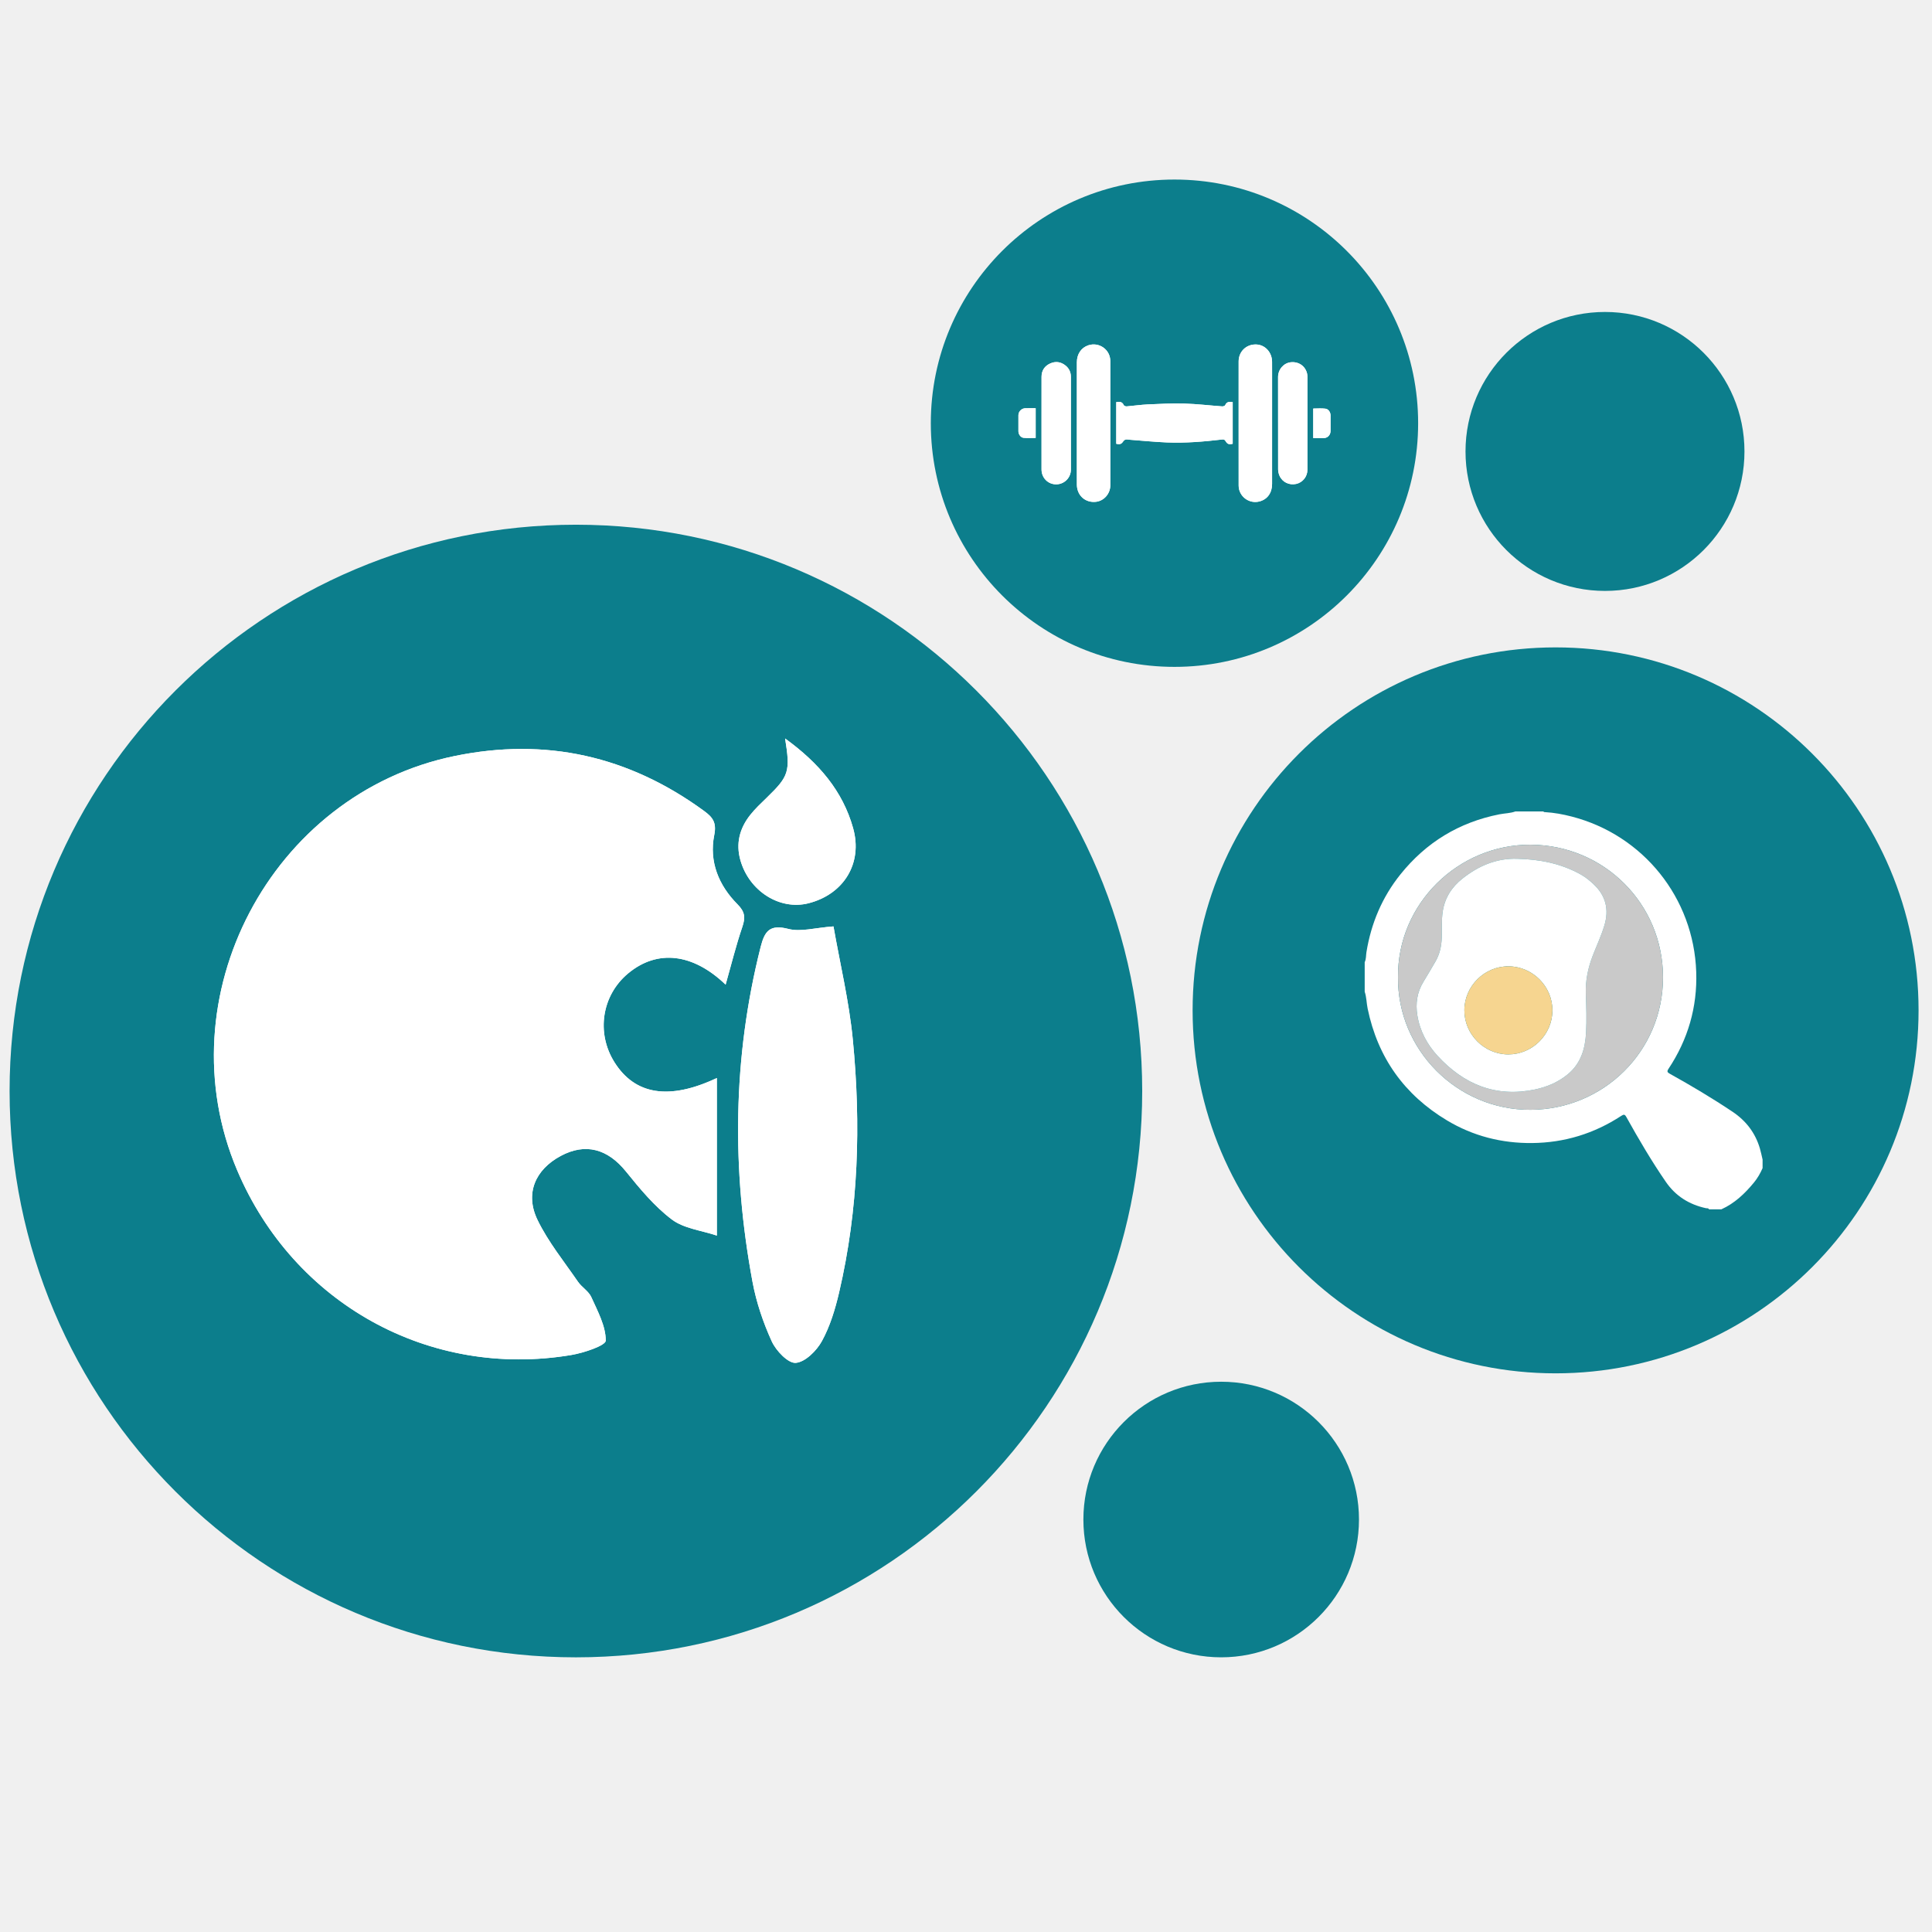
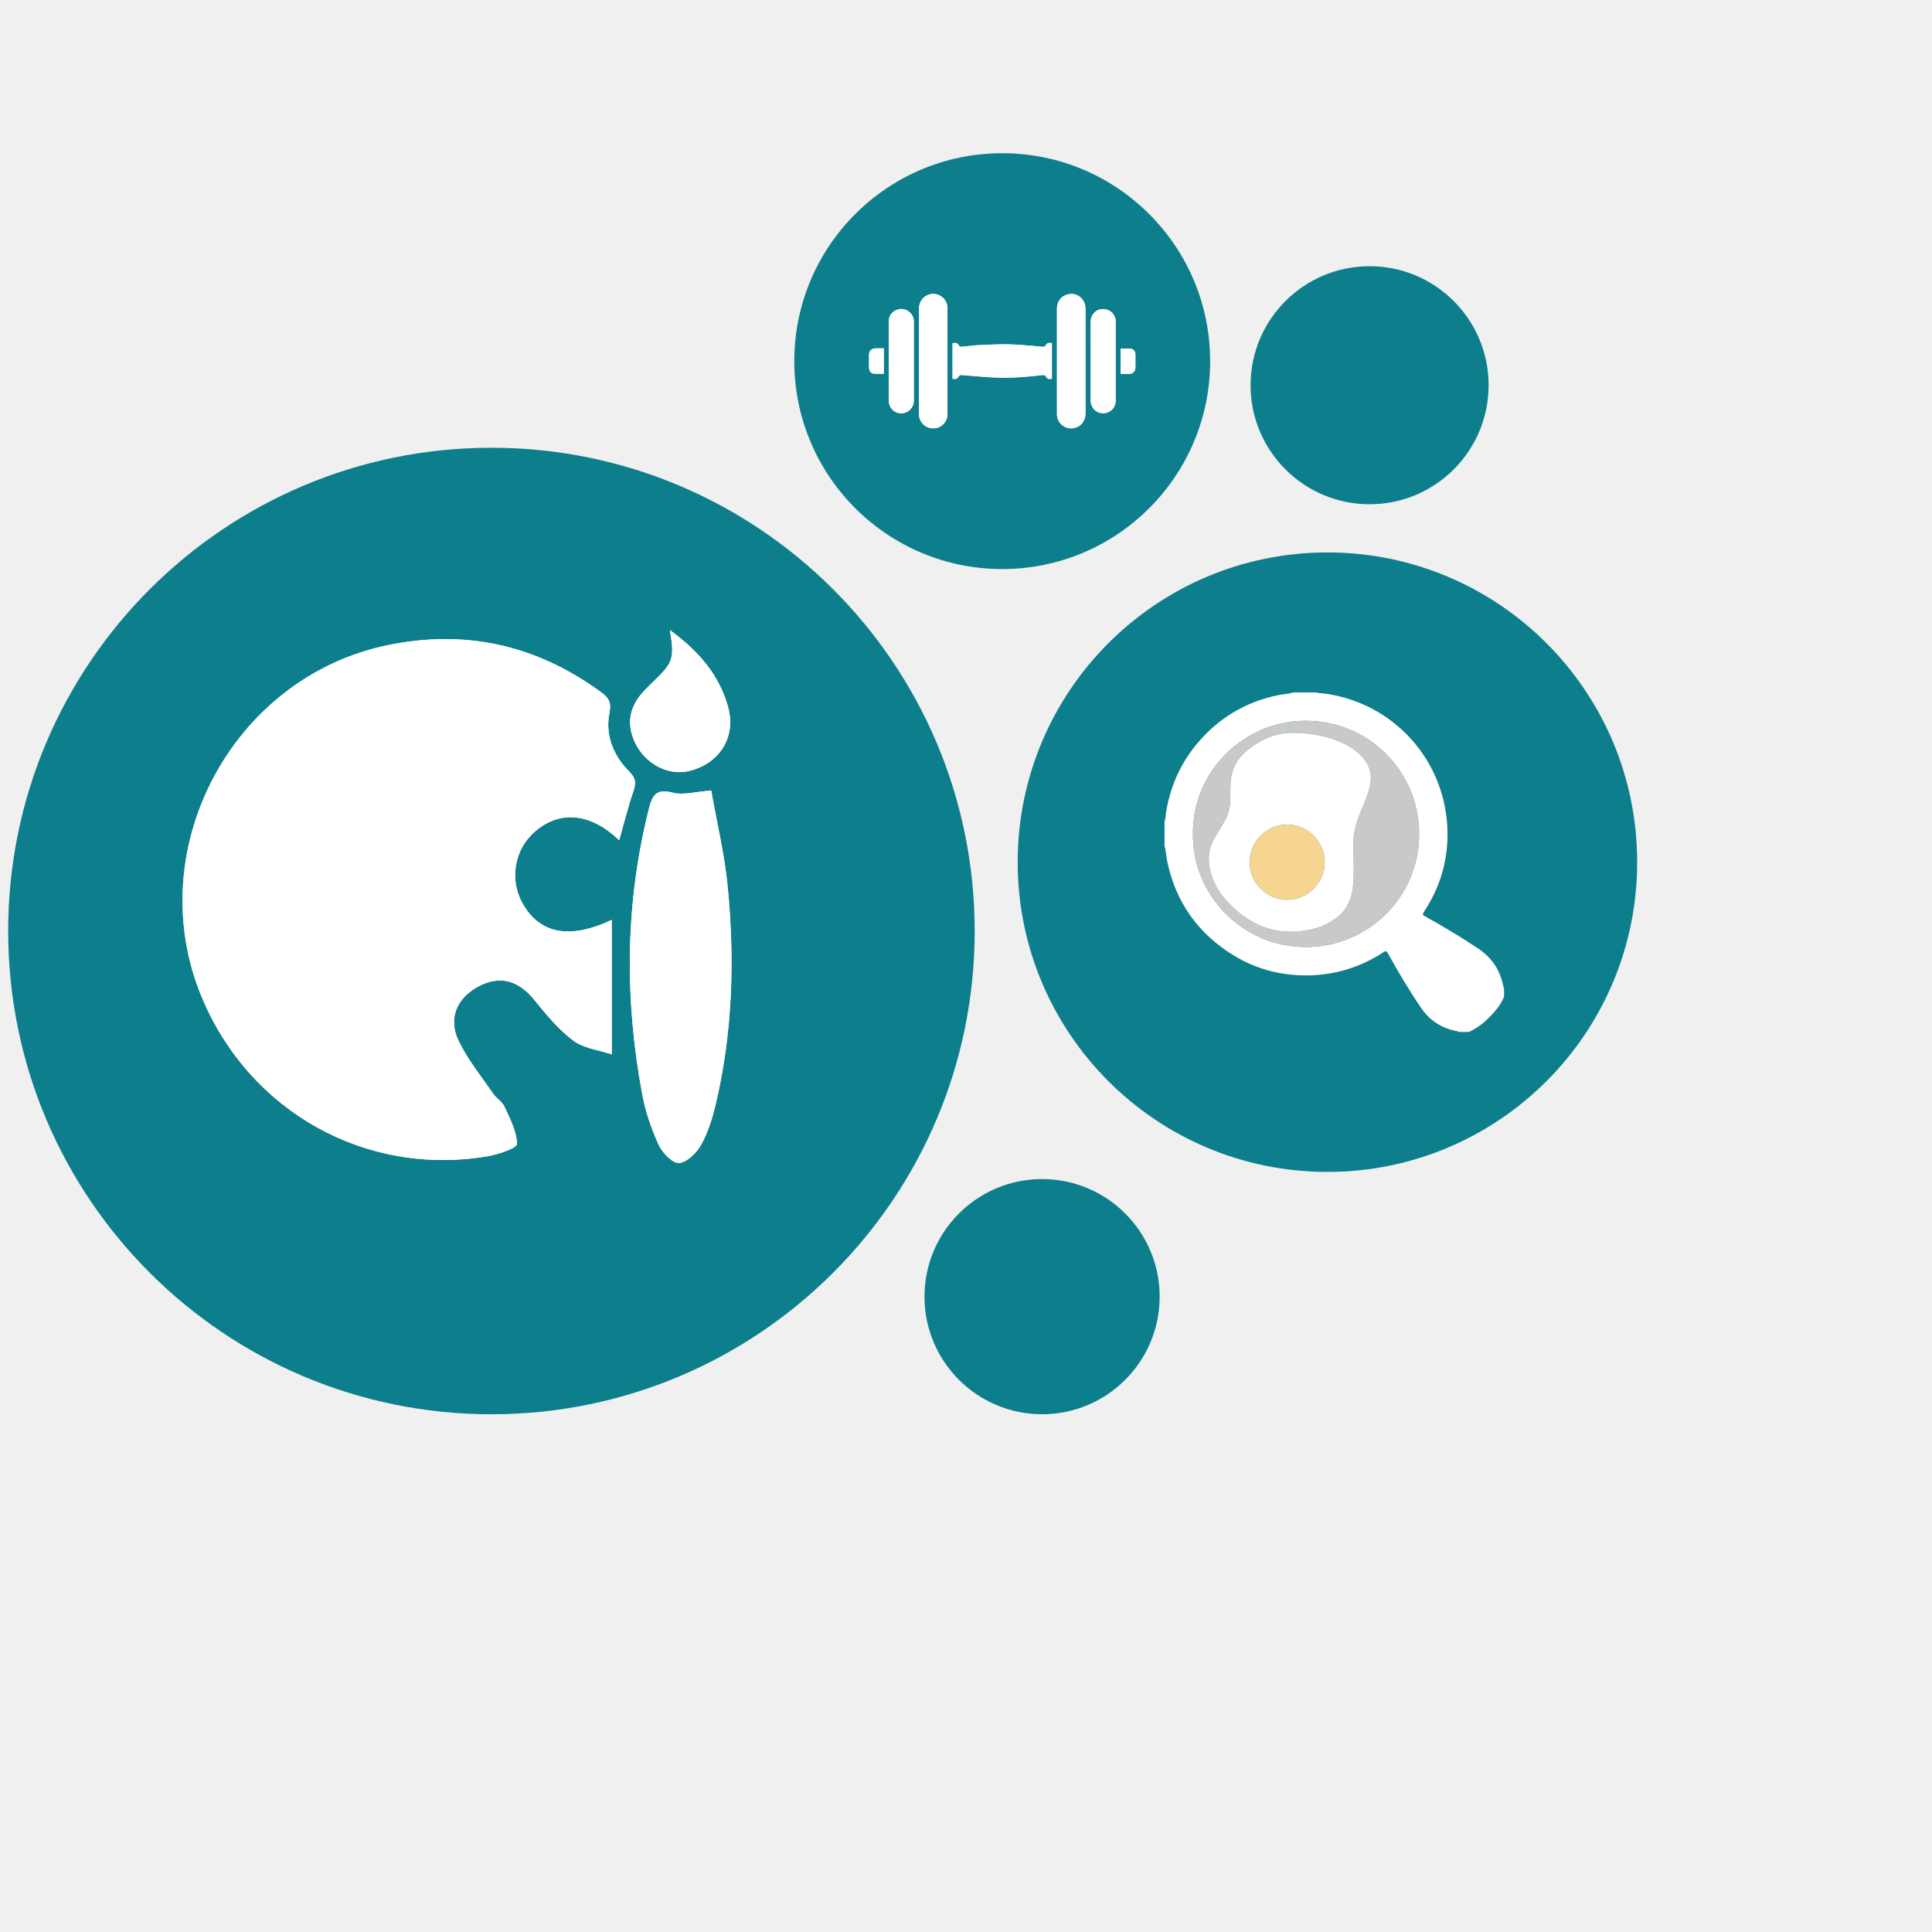
- <svg xmlns="http://www.w3.org/2000/svg" version="1.1" id="Layer_1" x="0px" y="0px" width="512px" height="512px" viewBox="0 0 512 512" enable-background="new 0 0 512 512" xml:space="preserve">
-   <circle fill="#0C7E8C" cx="311.247" cy="112.155" r="64.573" />
-   <circle fill="#0C7E8C" cx="152.619" cy="289.133" r="150.078" />
-   <circle fill="#0C7E8C" cx="323.626" cy="402.69" r="36.517" />
-   <circle fill="#0C7E8C" cx="425.339" cy="119.637" r="36.963" />
-   <circle fill="#0C7E8C" cx="412.246" cy="267.757" r="96.192" />
-   <g id="Layer_1_1_">
+ <svg xmlns="http://www.w3.org/2000/svg" version="1.1" id="Layer_1" x="0px" y="0px" width="512px" height="512px" viewBox="0 0 600 600" enable-background="new 0 0 512 512" xml:space="preserve">
+   <defs>
+     <style type="text/css">
+         .circle, .icon {
+             transform-origin: top left; 
+         /*    animation: bubble 1.5s ease; */
+             animation: bubble 1.75s cubic-bezier(0.2, 1.5, 0.3, 1); 
+             animation-fill-mode: both; 
+ 
+         }
+ 
+         #circle-art {
+ 
+         }
+ 
+         #circle-weight {        
+             animation-delay: 0.4s;     
+         }
+ 
+         #circle-egg {
+             animation-delay: 0.25s; 
+         }
+ 
+         #circle-bottom {
+             animation-delay: 0.5s; 
+         }
+ 
+         #circle-top {
+             animation-delay: 0.7s; 
+         }
+ 
+         #art {
+ 
+         }
+ 
+         #weight {
+             animation-delay: 0.4s;
+         }
+ 
+         #egg {
+             animation-delay: 0.25s; 
+         }
+ 
+         @keyframes bubble {
+             0% {
+                 transform: scale(0); 
+             }
+ 
+             100% {
+                 transform: scale(1); 
+             }
+         }
+       	
+     </style>
+   </defs>
+   <circle class="circle" id="circle-weight" fill="#0C7E8C" cx="311.247" cy="112.155" r="64.573" />
+   <circle class="circle" id="circle-art" fill="#0C7E8C" cx="152.619" cy="289.133" r="150.078" />
+   <circle class="circle" id="circle-bottom" fill="#0C7E8C" cx="323.626" cy="402.69" r="36.517" />
+   <circle class="circle" id="circle-top" fill="#0C7E8C" cx="425.339" cy="119.637" r="36.963" />
+   <circle class="circle" id="circle-egg" fill="#0C7E8C" cx="412.246" cy="267.757" r="96.192" />
+   <g class="icon" id="egg">
    <g>
      <path fill="#FFFFFF" d="M467.103,307.297c0,0.756,0,1.513,0,2.267c-0.604,1.379-1.342,2.675-2.304,3.839    c-2.41,2.919-5.104,5.491-8.609,7.075c-1.099,0-2.197,0-3.296,0c-0.157-0.384-0.536-0.237-0.804-0.295    c-4.435-0.972-8.021-3.196-10.626-6.979c-3.809-5.532-7.199-11.318-10.464-17.18c-0.403-0.725-0.665-0.757-1.349-0.309    c-7.171,4.695-15.061,7.12-23.624,7.202c-8.046,0.079-15.624-1.842-22.537-5.984c-11.325-6.787-18.369-16.668-21.049-29.636    c-0.309-1.489-0.285-3.031-0.782-4.483c0-2.609,0-5.217,0-7.826c0.411-0.84,0.319-1.767,0.461-2.654    c1.241-7.648,4.163-14.579,9.022-20.63c6.799-8.463,15.524-13.788,26.203-15.899c1.419-0.281,2.892-0.264,4.266-0.77    c2.473,0,4.944,0,7.415,0c0.072,0.215,0.257,0.179,0.421,0.188c2.403,0.135,4.759,0.574,7.081,1.175    c18.951,4.898,32.336,21.56,32.988,41.184c0.31,9.311-2.182,17.88-7.333,25.646c-0.471,0.708-0.35,0.95,0.34,1.332    c5.655,3.146,11.216,6.453,16.601,10.054c3.6,2.406,6.05,5.608,7.27,9.751C466.676,305.329,466.869,306.318,467.103,307.297z     M370.491,258.97c-0.193,19.233,15.685,35.221,35.113,35.138c19.312-0.081,35.123-15.501,35.108-35.119    c-0.016-19.483-15.644-35.056-35.114-35.13C386.465,223.786,370.291,239.497,370.491,258.97z" />
      <path fill="#C9C9C9" d="M370.491,258.97c-0.2-19.473,15.974-35.185,35.107-35.111c19.471,0.074,35.099,15.647,35.114,35.13    c0.015,19.618-15.797,35.038-35.108,35.121C386.176,294.19,370.298,278.203,370.491,258.97z M402.134,227.587    c-5.57-0.195-10.333,1.893-14.591,5.258c-2.816,2.223-4.665,5.111-5.208,8.708c-0.35,2.314-0.184,4.661-0.262,6.991    c-0.076,2.196-0.535,4.286-1.631,6.202c-1.058,1.843-2.144,3.671-3.247,5.485c-1.663,2.739-2.094,5.7-1.593,8.814    c0.668,4.156,2.588,7.741,5.398,10.796c6.952,7.556,15.397,11.03,25.704,8.896c3.215-0.666,6.219-1.93,8.789-4.055    c3.47-2.869,4.605-6.78,4.83-11.057c0.18-3.396,0.068-6.796-0.059-10.189c-0.137-3.564,0.569-6.941,1.853-10.242    c1.03-2.649,2.244-5.226,3.065-7.957c1.266-4.214,0.38-7.841-2.838-10.885c-1.052-0.996-2.168-1.903-3.432-2.609    C413.7,228.827,408.031,227.729,402.134,227.587z" />
      <path fill="#FFFFFF" d="M402.134,227.587c5.897,0.143,11.567,1.24,16.78,4.157c1.264,0.707,2.38,1.614,3.432,2.609    c3.218,3.044,4.104,6.671,2.838,10.885c-0.821,2.73-2.035,5.308-3.065,7.957c-1.283,3.301-1.989,6.678-1.853,10.242    c0.127,3.394,0.238,6.793,0.059,10.189c-0.225,4.275-1.36,8.188-4.83,11.057c-2.57,2.125-5.573,3.389-8.789,4.055    c-10.307,2.134-18.752-1.341-25.704-8.896c-2.812-3.054-4.73-6.64-5.398-10.796c-0.501-3.114-0.07-6.075,1.593-8.814    c1.104-1.814,2.189-3.642,3.247-5.485c1.096-1.916,1.555-4.005,1.631-6.202c0.078-2.331-0.088-4.677,0.262-6.991    c0.543-3.597,2.392-6.485,5.208-8.708C391.801,229.48,396.562,227.392,402.134,227.587z M388.074,267.719    c-0.024,6.38,5.249,11.688,11.625,11.708c6.384,0.019,11.683-5.247,11.708-11.634c0.027-6.382-5.233-11.672-11.632-11.704    C393.4,256.057,388.095,261.328,388.074,267.719z" />
      <path fill="#F6D590" d="M388.074,267.719c0.021-6.391,5.326-11.662,11.701-11.629c6.398,0.032,11.659,5.325,11.632,11.703    c-0.026,6.387-5.324,11.652-11.708,11.635C393.323,279.407,388.05,274.098,388.074,267.719z" />
    </g>
  </g>
-   <g>
+   <g class="icon" id="weight">
    <path fill="#FFFFFF" d="M328.251,112.124c0,5.52-0.013,11.04,0.006,16.56c0.011,2.858,2.757,4.928,5.518,4.203   c2.093-0.549,3.339-2.269,3.34-4.625c0.005-9.761,0.004-19.521,0.004-29.281c0-1.042,0.011-2.084-0.005-3.125   c-0.037-2.53-1.873-4.501-4.242-4.566c-2.601-0.072-4.615,1.876-4.618,4.496C328.245,101.229,328.251,106.678,328.251,112.124z    M294.247,112.178c0-5.502,0.014-11.003-0.005-16.504c-0.01-3.032-2.98-5.124-5.851-4.157c-1.867,0.629-3.01,2.326-3.01,4.501   c-0.002,10.053-0.001,20.106-0.001,30.159c0,0.786-0.016,1.572,0.004,2.357c0.071,2.834,2.284,4.769,5.076,4.445   c2.109-0.245,3.777-2.142,3.782-4.351C294.254,123.145,294.246,117.662,294.247,112.178z M295.82,117.608   c1.055,0.226,1.368,0.08,1.945-0.757c0.133-0.191,0.416-0.355,0.646-0.383c0.355-0.042,0.726,0.047,1.09,0.075   c3.258,0.245,6.512,0.578,9.773,0.71c4.884,0.197,9.746-0.216,14.595-0.783c0.384-0.045,0.662,0.011,0.879,0.368   c0.53,0.868,0.874,0.995,1.929,0.77c0-3.675,0-7.355,0-11.047c-0.848-0.136-1.577-0.139-1.989,0.803   c-0.083,0.191-0.51,0.35-0.764,0.332c-3.351-0.24-6.693-0.645-10.046-0.742c-3.227-0.095-6.465,0.072-9.692,0.219   c-1.876,0.084-3.74,0.37-5.613,0.523c-0.253,0.021-0.682-0.142-0.766-0.333c-0.41-0.942-1.141-0.938-1.986-0.803   C295.82,110.252,295.82,113.934,295.82,117.608z M276.015,112.132c0,4.094-0.008,8.188,0.003,12.281   c0.004,2.216,1.693,3.928,3.851,3.942c2.14,0.014,3.921-1.711,3.926-3.885c0.016-8.207,0.01-16.412,0-24.619   c-0.002-1.17-0.453-2.183-1.362-2.936c-1.253-1.034-2.672-1.253-4.146-0.579c-1.474,0.675-2.262,1.875-2.267,3.514   C276.003,103.943,276.013,108.038,276.015,112.132z M346.482,112.188c0,0,0,0,0.002,0c0-4.02,0.003-8.042-0.003-12.062   c0-0.363-0.002-0.737-0.082-1.088c-0.465-2.026-2.216-3.246-4.319-3.033c-1.879,0.19-3.375,1.896-3.378,3.901   c-0.009,8.17-0.011,16.339,0.013,24.507c0.001,0.565,0.153,1.168,0.382,1.687c0.746,1.69,2.569,2.548,4.398,2.147   c1.711-0.375,2.975-1.919,2.981-3.723C346.493,120.412,346.482,116.3,346.482,112.188z M274.464,108.185   c-0.978,0-1.892-0.031-2.802,0.008c-0.964,0.042-1.757,0.876-1.77,1.833c-0.019,1.425-0.018,2.85,0,4.276   c0.01,0.796,0.582,1.639,1.353,1.722c1.057,0.113,2.134,0.028,3.218,0.028C274.464,113.459,274.464,110.853,274.464,108.185z    M348.024,116.099c1.018,0,1.985,0.063,2.939-0.017c0.979-0.082,1.636-0.889,1.645-1.871c0.012-1.37,0.009-2.742,0-4.112   c-0.006-0.872-0.526-1.689-1.385-1.798c-1.048-0.132-2.124-0.032-3.199-0.032C348.024,110.865,348.024,113.458,348.024,116.099z" />
    <path fill="#FFFFFF" d="M328.251,112.124c0-5.446-0.006-10.895,0.001-16.34c0.004-2.619,2.019-4.568,4.619-4.496   c2.368,0.065,4.205,2.037,4.242,4.566c0.016,1.042,0.004,2.083,0.004,3.125c0,9.76,0.002,19.52-0.003,29.281   c-0.001,2.357-1.247,4.076-3.34,4.625c-2.761,0.725-5.507-1.343-5.518-4.203C328.238,123.163,328.251,117.644,328.251,112.124z" />
    <path fill="#FFFFFF" d="M294.247,112.178c-0.001,5.484,0.007,10.967-0.004,16.451c-0.004,2.209-1.672,4.106-3.782,4.351   c-2.792,0.324-5.005-1.611-5.075-4.445c-0.021-0.786-0.005-1.572-0.005-2.357c0-10.053,0-20.106,0.001-30.159   c0.001-2.175,1.143-3.872,3.011-4.501c2.87-0.967,5.84,1.125,5.85,4.157C294.261,101.175,294.247,106.676,294.247,112.178z" />
    <path fill="#FFFFFF" d="M295.82,117.608c0-3.674,0-7.355,0-11.047c0.847-0.135,1.577-0.139,1.987,0.804   c0.084,0.191,0.512,0.353,0.766,0.332c1.873-0.154,3.737-0.438,5.613-0.523c3.228-0.146,6.466-0.312,9.692-0.219   c3.353,0.097,6.695,0.502,10.045,0.743c0.254,0.017,0.682-0.142,0.765-0.333c0.411-0.941,1.141-0.938,1.988-0.803   c0,3.691,0,7.373,0,11.047c-1.054,0.226-1.398,0.098-1.928-0.77c-0.217-0.357-0.496-0.413-0.88-0.367   c-4.849,0.566-9.711,0.979-14.594,0.782c-3.263-0.133-6.517-0.466-9.774-0.71c-0.364-0.028-0.734-0.118-1.089-0.075   c-0.231,0.027-0.514,0.192-0.646,0.383C297.188,117.688,296.875,117.833,295.82,117.608z" />
    <path fill="#FFFFFF" d="M276.014,112.132c0-4.094-0.011-8.188,0.005-12.282c0.005-1.638,0.793-2.838,2.267-3.512   c1.475-0.676,2.894-0.457,4.146,0.579c0.909,0.751,1.36,1.764,1.362,2.935c0.01,8.207,0.016,16.412,0,24.619   c-0.006,2.174-1.786,3.898-3.926,3.885c-2.157-0.013-3.847-1.727-3.851-3.942C276.006,120.319,276.015,116.226,276.014,112.132z" />
    <path fill="#FFFFFF" d="M346.482,112.188c0,4.112,0.011,8.224-0.006,12.336c-0.007,1.803-1.271,3.348-2.981,3.722   c-1.829,0.402-3.652-0.457-4.398-2.146c-0.229-0.521-0.381-1.123-0.382-1.688c-0.023-8.169-0.021-16.338-0.013-24.507   c0.003-2.004,1.499-3.712,3.378-3.902c2.104-0.211,3.854,1.008,4.319,3.033c0.08,0.352,0.082,0.725,0.082,1.088   c0.006,4.021,0.003,8.043,0.003,12.062C346.482,112.188,346.482,112.188,346.482,112.188z" />
    <path fill="#FFFFFF" d="M274.464,108.185c0,2.667,0,5.275,0,7.867c-1.085,0-2.162,0.085-3.219-0.028   c-0.771-0.083-1.343-0.926-1.353-1.722c-0.018-1.426-0.019-2.851,0-4.276c0.013-0.957,0.806-1.791,1.77-1.833   C272.572,108.154,273.486,108.185,274.464,108.185z" />
    <path fill="#FFFFFF" d="M348.024,116.099c0-2.642,0-5.234,0-7.83c1.075,0,2.151-0.101,3.199,0.032   c0.858,0.109,1.379,0.926,1.385,1.798c0.009,1.371,0.012,2.742,0,4.112c-0.009,0.981-0.665,1.789-1.645,1.871   C350.01,116.162,349.042,116.099,348.024,116.099z" />
  </g>
-   <g>
+   <g class="icon" id="art">
    <path fill="#FFFFFF" d="M192.298,260.938c1.503-5.292,2.751-10.379,4.433-15.32c0.841-2.473,0.692-3.979-1.278-5.959   c-4.998-5.022-7.581-11.324-6.17-18.37c0.667-3.332-0.422-4.716-2.728-6.4c-19.922-14.549-41.908-19.519-66.115-14.528   c-48.673,10.037-76.995,64.008-57.587,109.771c14.979,35.32,50.923,55.284,88.539,48.958c3.336-0.561,9.138-2.507,9.139-3.814   c0.007-3.857-2.149-7.799-3.834-11.54c-0.705-1.566-2.522-2.595-3.537-4.071c-3.69-5.379-7.883-10.538-10.707-16.356   c-3.395-6.994-0.62-13.343,6.141-16.973c6.563-3.519,12.434-1.886,17.279,4.109c3.689,4.562,7.535,9.23,12.161,12.724   c3.188,2.407,7.831,2.893,11.938,4.275c0-14.791,0-28.12,0-41.76c-12.68,5.985-21.733,4.439-27.146-4.196   c-4.891-7.802-3.342-17.746,3.666-23.552C174.18,251.569,183.578,252.572,192.298,260.938z M220.882,245.508   c-4.909,0.358-8.693,1.513-11.959,0.667c-4.895-1.267-6.271,0.542-7.341,4.765c-7.444,29.438-7.672,59.046-2.161,88.752   c1.005,5.41,2.821,10.786,5.108,15.793c1.141,2.495,4.337,5.849,6.353,5.687c2.506-0.199,5.531-3.207,6.934-5.77   c2.164-3.948,3.522-8.46,4.557-12.889c5.165-22.109,5.811-44.549,3.63-67.022C225.018,265.339,222.602,255.327,220.882,245.508z    M208.061,195.708c1.426,8.785,0.997,10.003-4.846,15.668c-1.528,1.483-3.105,2.952-4.417,4.618   c-2.789,3.537-3.845,7.536-2.58,11.987c2.332,8.204,10.445,13.326,18.044,11.393c9.318-2.371,14.445-10.578,11.814-19.938   C223.323,209.636,217.055,202.227,208.061,195.708z" />
    <path fill="#FFFFFF" d="M192.298,260.938c-8.72-8.366-18.117-9.37-25.805-3.002c-7.008,5.806-8.556,15.75-3.665,23.552   c5.411,8.636,14.464,10.182,27.146,4.196c0,13.64,0,26.969,0,41.76c-4.107-1.383-8.75-1.868-11.94-4.275   c-4.625-3.493-8.471-8.161-12.16-12.724c-4.846-5.995-10.717-7.629-17.278-4.109c-6.762,3.631-9.537,9.979-6.142,16.973   c2.822,5.818,7.015,10.978,10.707,16.356c1.014,1.479,2.831,2.505,3.537,4.071c1.683,3.741,3.84,7.682,3.833,11.54   c-0.002,1.308-5.802,3.255-9.138,3.814c-37.616,6.326-73.561-13.638-88.54-48.958c-19.406-45.763,8.916-99.734,57.589-109.77   c24.206-4.991,46.192-0.021,66.115,14.528c2.305,1.684,3.395,3.068,2.728,6.399c-1.411,7.047,1.172,13.349,6.17,18.37   c1.97,1.98,2.119,3.487,1.278,5.96C195.048,250.56,193.799,255.646,192.298,260.938z M132.176,234.195   c0.031,7.297,6.232,13.44,13.507,13.384c7.101-0.056,13.543-6.6,13.437-13.648c-0.108-7.113-6.55-13.402-13.708-13.383   C138.118,220.567,132.142,226.728,132.176,234.195z M113.153,256.422c0.022-7.458-6.089-13.609-13.422-13.512   c-7.004,0.094-13.308,6.294-13.432,13.212c-0.133,7.269,6.047,13.6,13.362,13.69C107.095,269.905,113.132,263.916,113.153,256.422z    M98.437,293.153c-7.729-0.062-13.52,5.6-13.493,13.188c0.026,7.447,5.617,13.318,12.836,13.481   c7.378,0.167,13.765-5.81,13.978-13.077C111.971,299.474,105.835,293.213,98.437,293.153z" />
    <path fill="#FFFFFF" d="M220.882,245.508c1.72,9.818,4.136,19.831,5.121,29.984c2.181,22.474,1.537,44.913-3.63,67.022   c-1.035,4.43-2.394,8.939-4.557,12.889c-1.403,2.562-4.427,5.569-6.934,5.769c-2.015,0.163-5.211-3.19-6.353-5.687   c-2.287-5.005-4.103-10.382-5.108-15.793c-5.511-29.706-5.284-59.314,2.161-88.751c1.069-4.225,2.446-6.033,7.341-4.765   C212.189,247.021,215.973,245.866,220.882,245.508z" />
    <path fill="#FFFFFF" d="M208.061,195.708c8.995,6.518,15.263,13.928,18.016,23.728c2.63,9.362-2.497,17.568-11.814,19.938   c-7.599,1.933-15.712-3.189-18.044-11.393c-1.265-4.451-0.209-8.451,2.58-11.987c1.312-1.666,2.889-3.136,4.417-4.618   C209.056,205.711,209.487,204.493,208.061,195.708z" />
    <path fill="#FFFFFF" d="M132.176,234.195c-0.034-7.467,5.942-13.628,13.235-13.647c7.158-0.019,13.601,6.27,13.708,13.382   c0.107,7.048-6.334,13.593-13.437,13.648C138.408,247.635,132.207,241.492,132.176,234.195z" />
    <path fill="#FFFFFF" d="M113.153,256.422c-0.021,7.494-6.058,13.483-13.492,13.391c-7.315-0.089-13.495-6.422-13.362-13.69   c0.124-6.918,6.429-13.118,13.432-13.212C107.063,242.814,113.175,248.964,113.153,256.422z" />
    <path fill="#FFFFFF" d="M98.437,293.153c7.398,0.06,13.534,6.32,13.32,13.593c-0.212,7.27-6.599,13.246-13.978,13.078   c-7.22-0.164-12.81-6.035-12.836-13.48C84.918,298.753,90.708,293.092,98.437,293.153z" />
  </g>
</svg>
